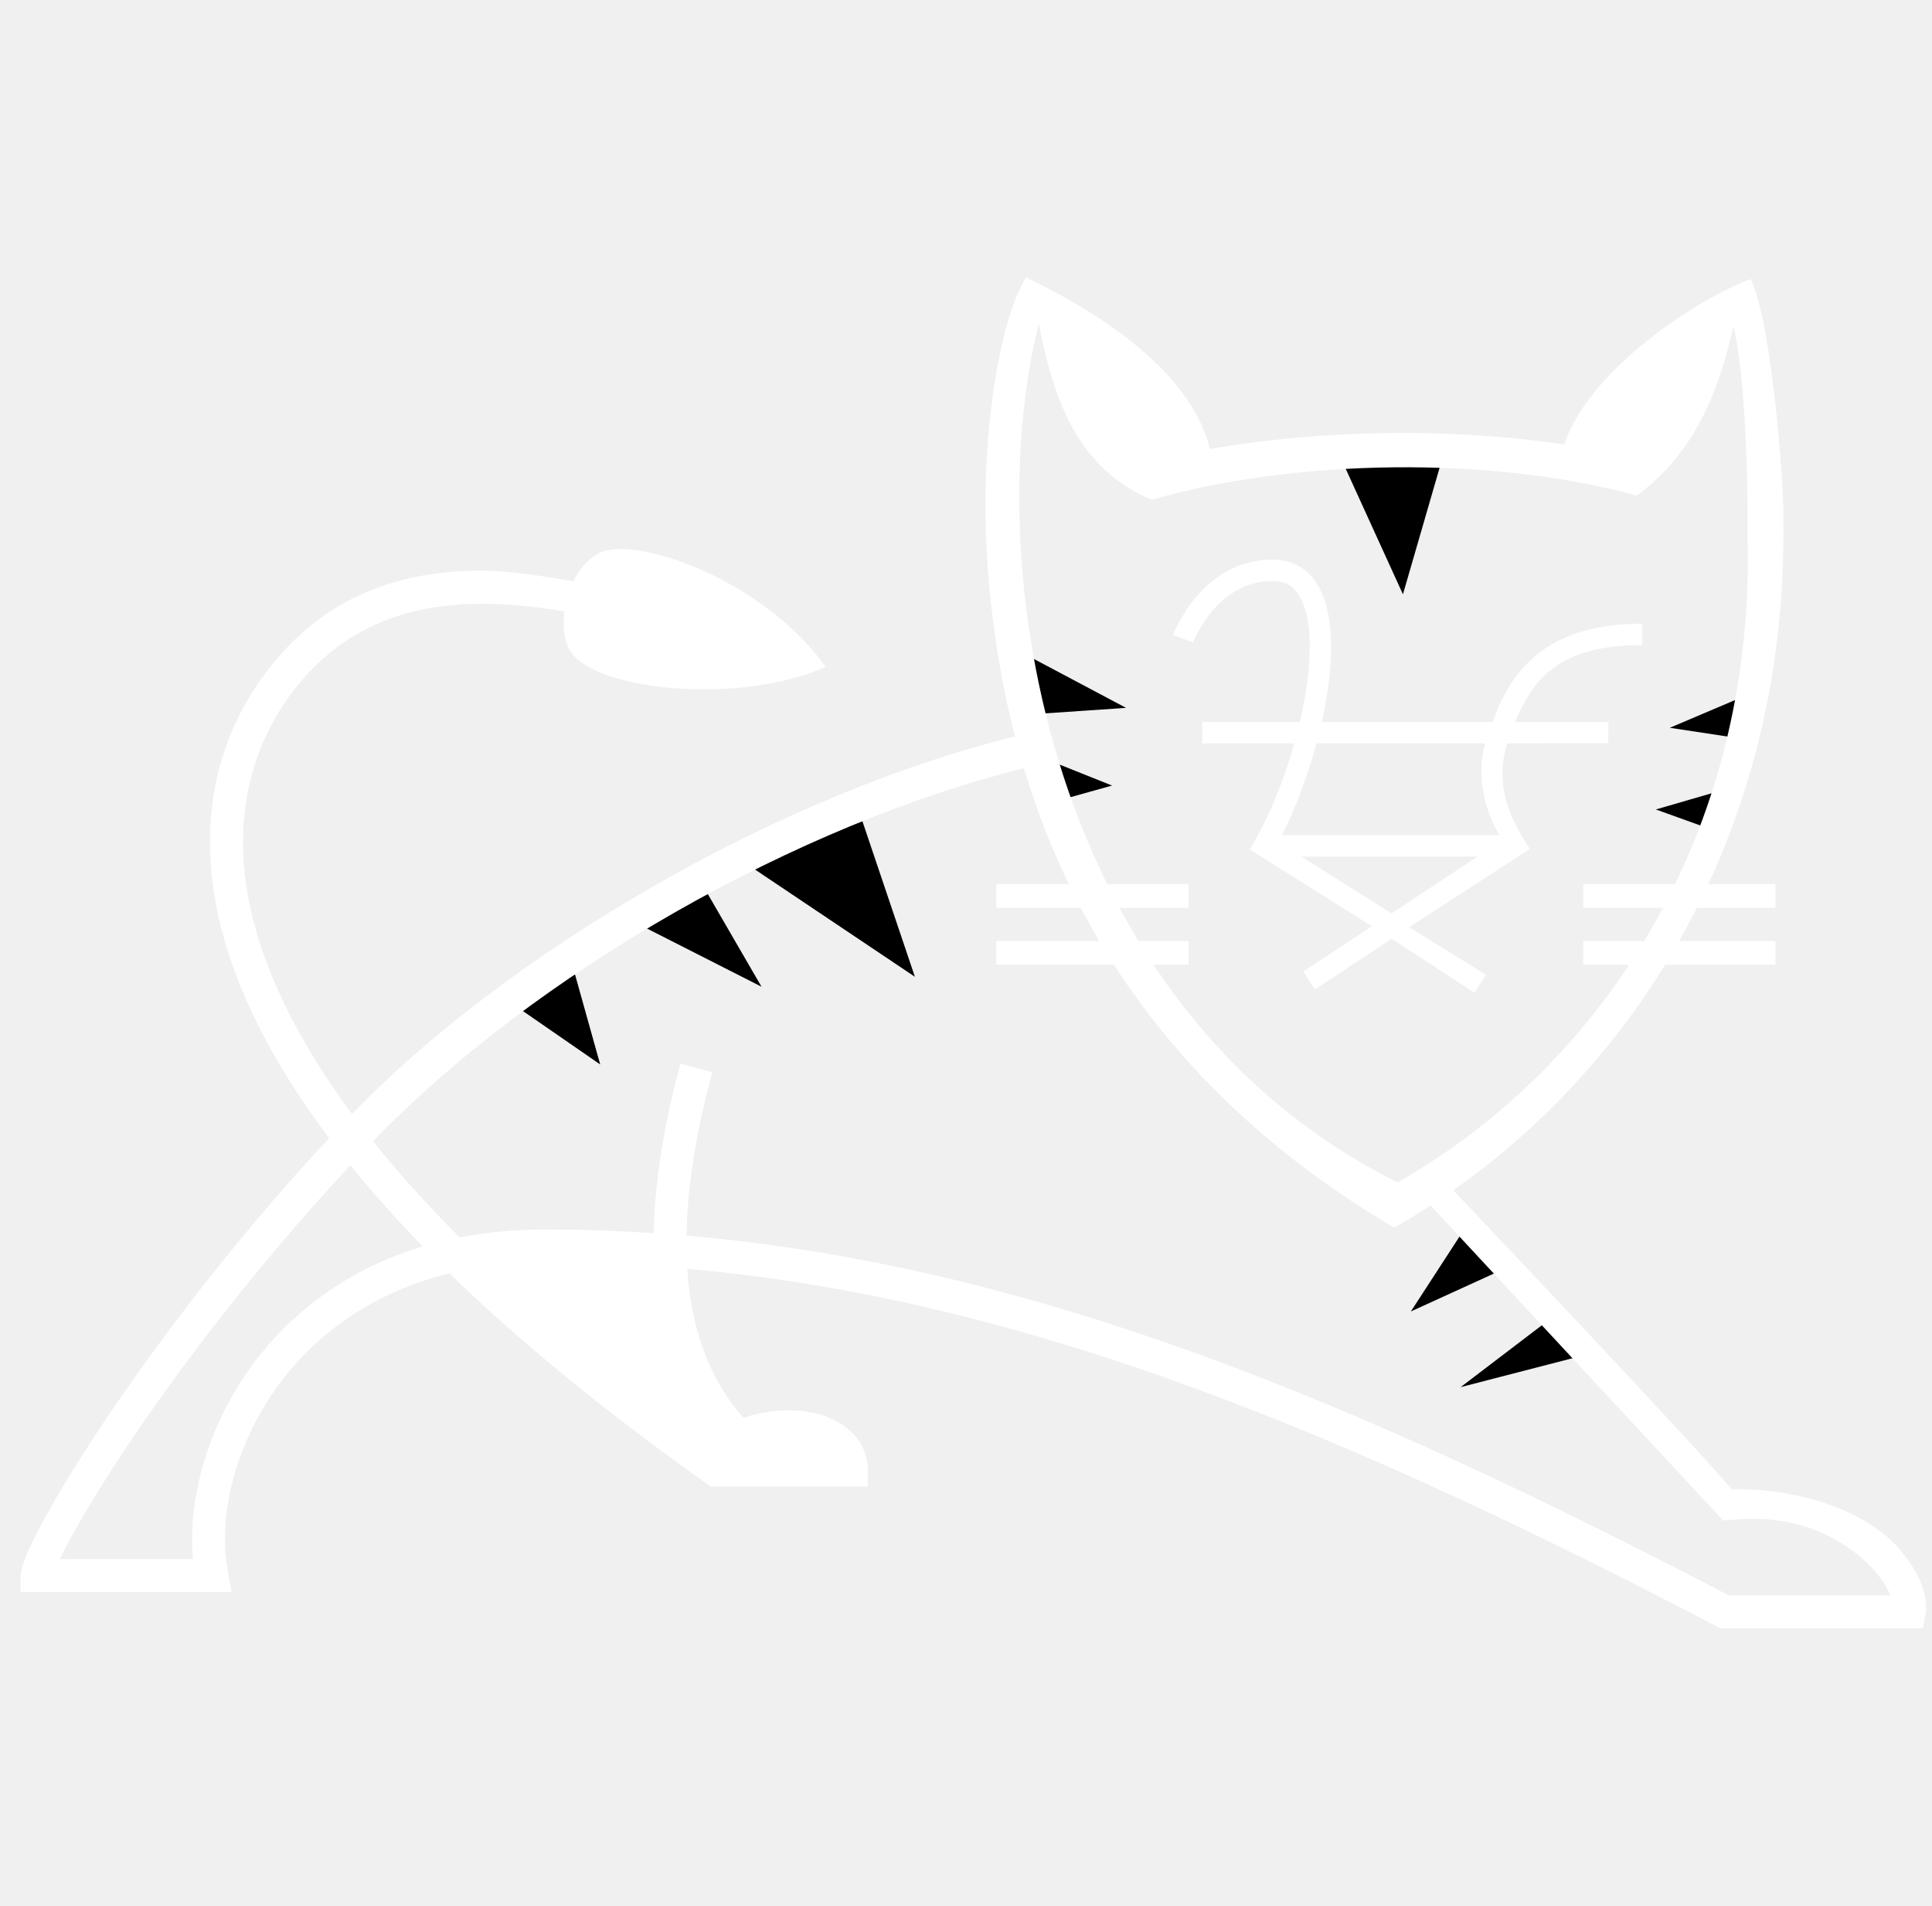
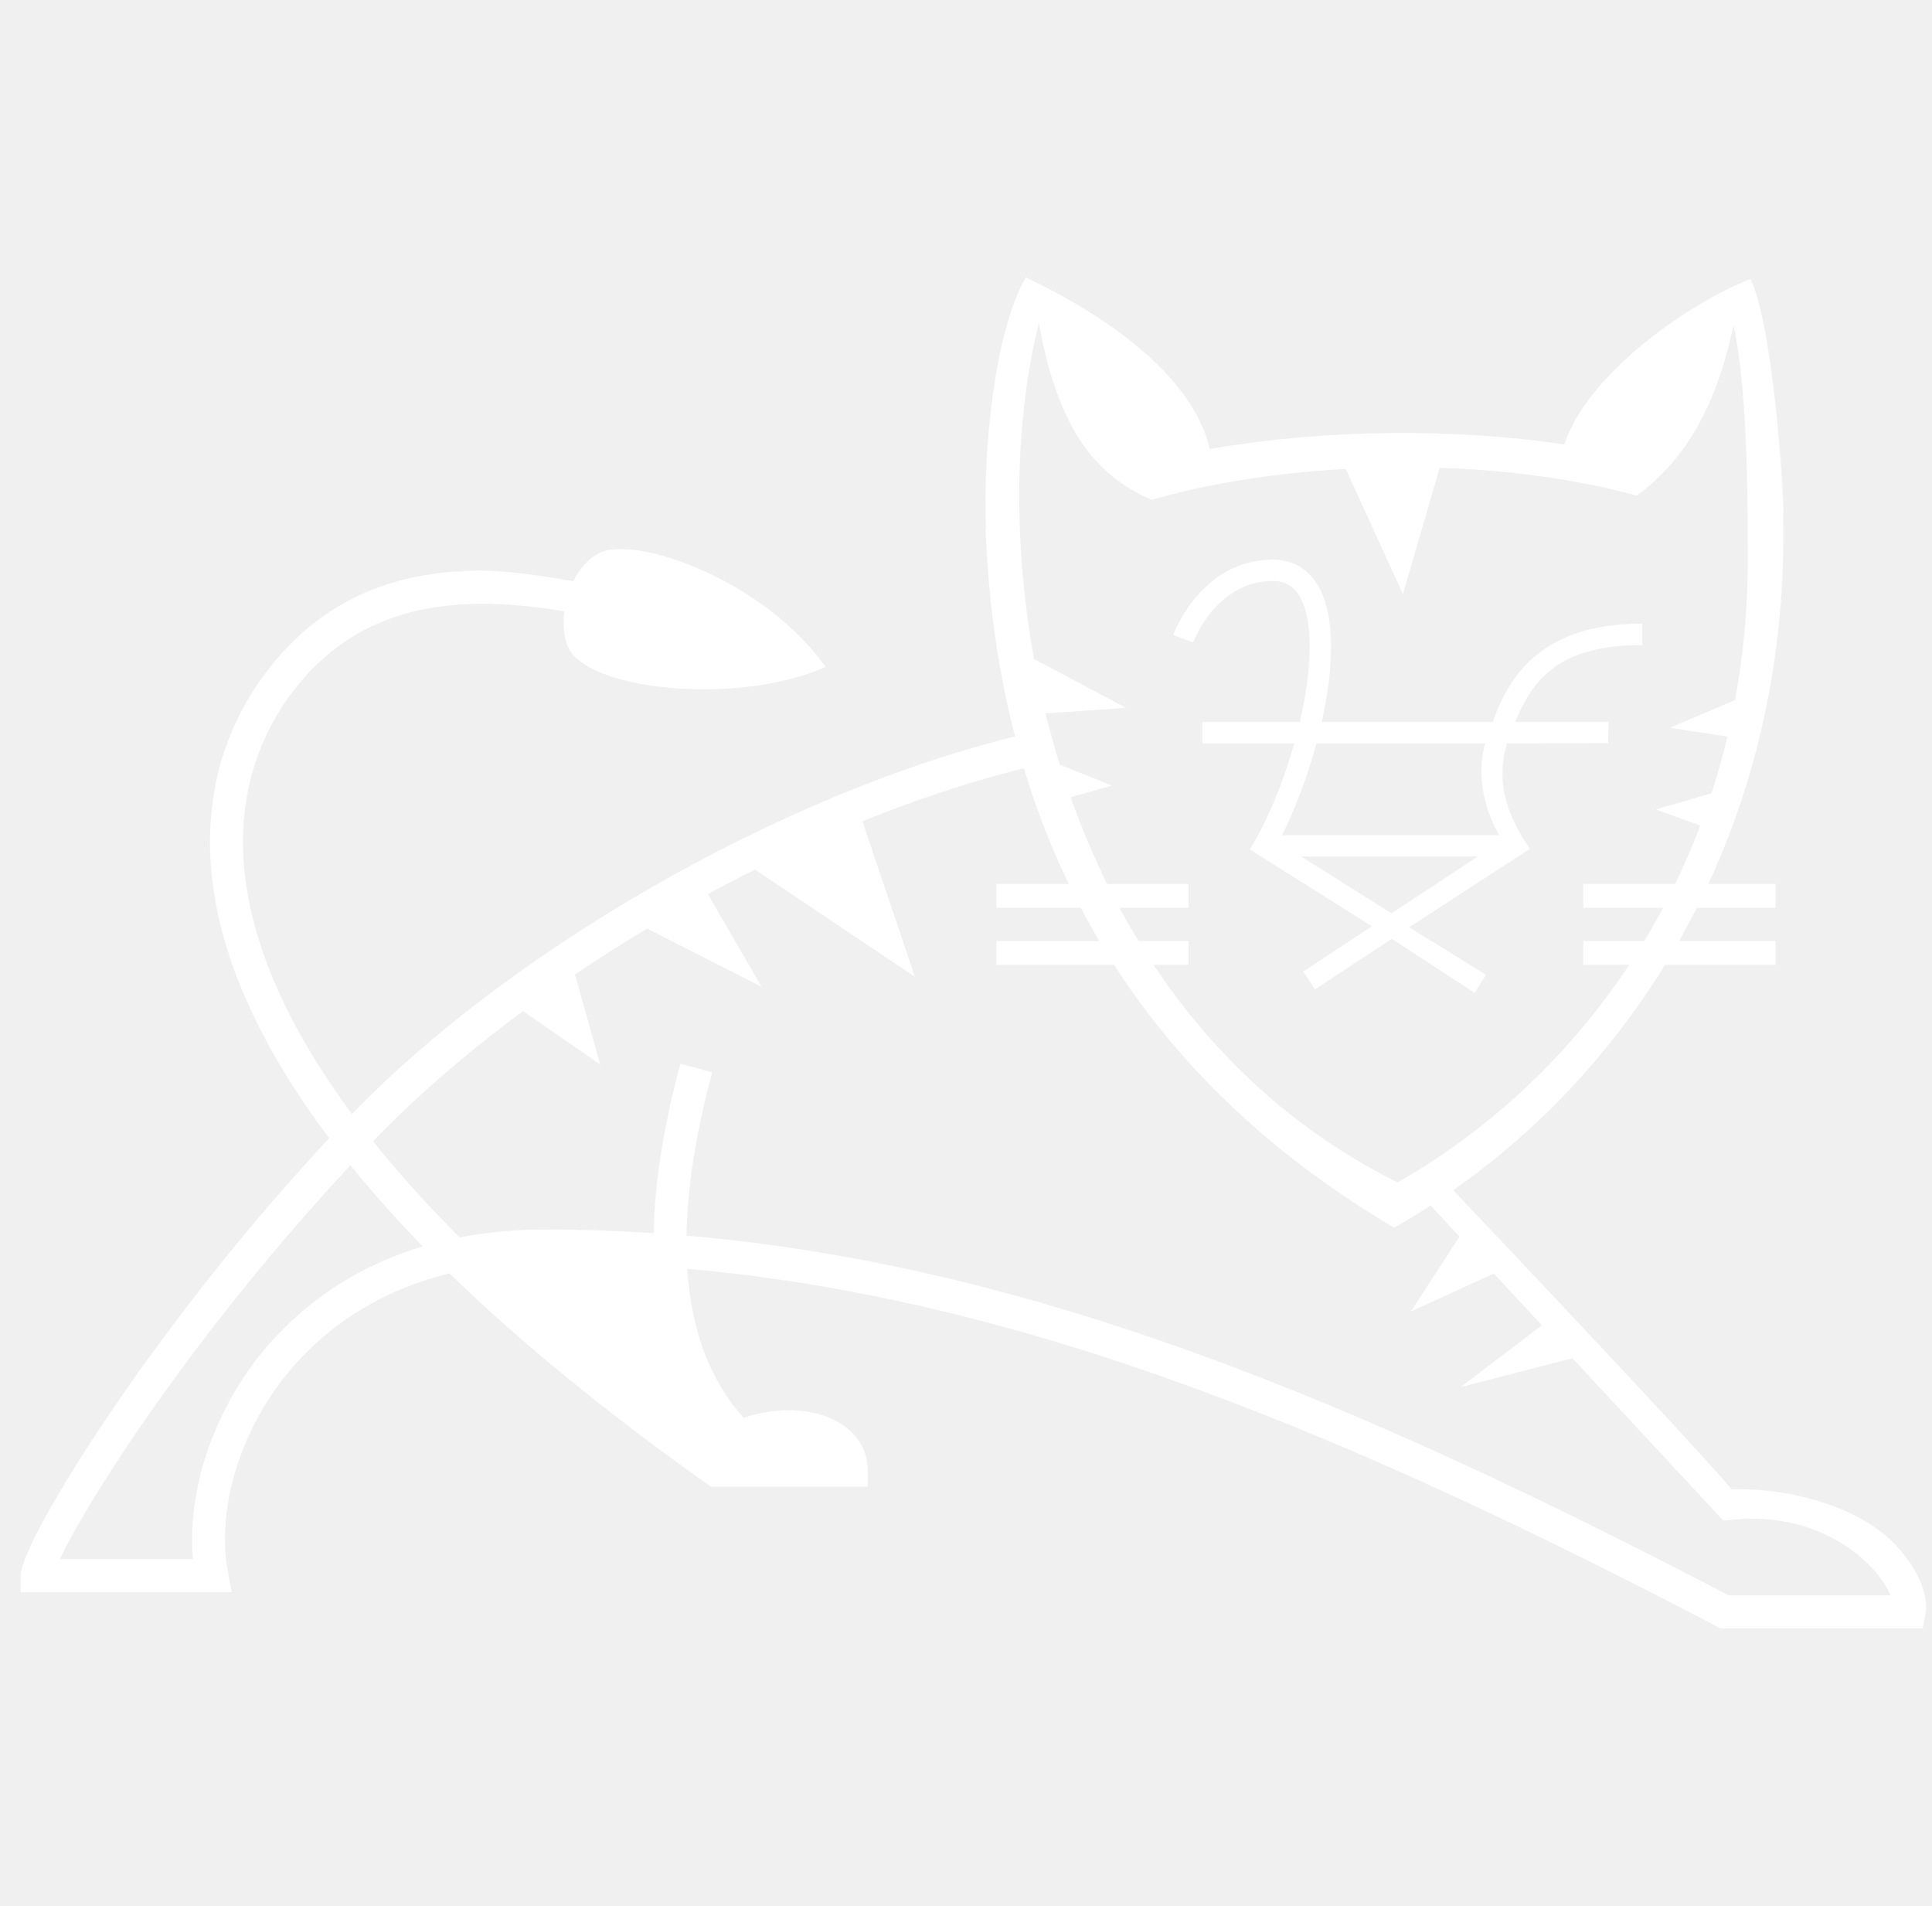
<svg xmlns="http://www.w3.org/2000/svg" width="73" height="72" viewBox="0 0 129 128" fill="none">
-   <path d="M50.096 58.246L57.456 54.901L61.067 65.603L50.096 58.246ZM42.604 62.126L46.888 59.584L50.765 66.272L42.604 62.126ZM34.309 67.61L38.055 64.8L39.928 71.492L34.309 67.61ZM100.536 85.273L97.859 82.73L94.381 88.083L100.536 85.273ZM105.49 91.158L103.345 88.884L97.727 93.164L105.49 91.158ZM96.526 30.684L89.702 30.818L93.85 39.916L96.526 30.684ZM69.362 47.943L68.693 44.063L75.252 47.542L69.362 47.943ZM70.966 53.696L70.297 51.155L74.312 52.76L70.966 53.696ZM116.191 49.55L117.131 46.606L111.778 48.88L116.191 49.55ZM114.184 55.57L114.986 53.162L110.838 54.366L114.184 55.57Z" fill="black" />
+   <path d="M50.096 58.246L57.456 54.901L61.067 65.603L50.096 58.246ZM42.604 62.126L46.888 59.584L50.765 66.272L42.604 62.126ZM34.309 67.61L38.055 64.8L39.928 71.492L34.309 67.61ZM100.536 85.273L97.859 82.73L94.381 88.083L100.536 85.273ZM105.49 91.158L103.345 88.884L97.727 93.164L105.49 91.158ZM96.526 30.684L89.702 30.818L93.85 39.916L96.526 30.684ZM69.362 47.943L68.693 44.063L75.252 47.542L69.362 47.943ZM70.966 53.696L70.297 51.155L74.312 52.76L70.966 53.696ZM116.191 49.55L117.131 46.606L111.778 48.88L116.191 49.55ZM114.184 55.57L114.986 53.162L110.838 54.366L114.184 55.57Z" fill="#fff" />
  <path d="M66.538 63.203H79.451V64.797H66.538V63.203ZM66.538 59.377H79.451V60.971H66.538V59.377ZM105.968 63.203H118.88V64.797H105.968V63.203ZM105.968 59.377H118.88V60.971H105.968V59.377ZM101.417 49.926H80.374V48.49H86.922C87.729 45.037 87.888 41.737 86.916 40.064C86.5 39.354 85.926 39.021 85.108 39.021C81.364 39.021 79.818 42.98 79.753 43.148L79.754 43.147L78.411 42.643C78.488 42.436 80.361 37.586 85.108 37.586C86.433 37.586 87.486 38.194 88.154 39.343C89.34 41.38 89.201 44.905 88.397 48.49H99.887C101.414 44.005 104.601 41.89 109.927 41.89V43.325C104.155 43.325 102.537 45.772 101.383 48.49H107.653L107.638 49.918L101.416 49.925L101.417 49.926ZM102.361 57.011L102.371 57.01C100.669 54.5 100.129 52.358 100.841 49.919L99.379 49.926C98.87 51.55 99.074 53.996 100.329 56.096H85.729C86.617 54.316 87.44 52.147 88.042 49.926H86.556C85.892 52.281 84.961 54.612 83.912 56.458L83.573 57.055L91.766 62.212L87.154 65.252L87.944 66.45L93.099 63.051L98.665 66.683L99.429 65.469L94.269 62.277C94.269 62.277 101.985 57.265 102.368 57.02C102.365 57.017 102.364 57.014 102.362 57.01L102.361 57.011ZM93.082 61.345L87.022 57.53L98.865 57.533L93.082 61.345Z" fill="#fff" />
  <path d="M119.414 34.682C119.405 32.187 118.628 21.644 117.2 18.741C113.328 20.212 106.283 24.98 104.688 29.854C97.046 28.714 88.431 28.848 80.884 30.154C79.624 24.909 73.296 20.896 68.522 18.634C66.508 22.032 65.616 29.911 65.842 35.5L65.816 35.518C66.702 58.986 78.215 73.598 93.269 82.454C108.759 73.604 119.824 56.35 119.395 34.671L119.415 34.681L119.414 34.682ZM106.526 30.157L106.695 30.188L106.525 30.158L106.526 30.157ZM105.562 29.991C105.698 30.013 105.835 30.037 105.971 30.061L105.562 29.991ZM117.005 36.375C117.403 55.903 107.44 71.445 93.492 79.415C69.818 67.62 65.358 37.739 69.395 21.71C70.518 27.837 72.555 31.681 76.969 33.566C86.579 30.816 99.809 30.599 109.555 33.286C113.616 30.333 115.191 25.823 116.051 21.882C117.126 26.468 117.001 36.374 117.005 36.376V36.375ZM127.105 103.935C124.673 101.215 119.91 99.928 115.932 100.023C113.109 96.663 96.742 79.427 96.742 79.427L95.608 80.856L115.368 102.129L116.225 102.055C121.594 101.595 124.645 104.507 125.454 105.41C126.046 106.073 126.404 106.677 126.598 107.152H115.738C90.827 94.152 68.958 84.987 45.725 82.989C45.775 79.756 46.351 76.096 47.455 72.019L45.319 71.439C44.184 75.631 43.585 79.427 43.518 82.821C41.098 82.661 38.661 82.577 36.203 82.577C34.118 82.577 32.22 82.771 30.489 83.107C28.23 80.85 26.307 78.699 24.672 76.657C35.462 65.416 53.282 55.255 68.72 51.519L68.219 49.356C51.594 53.366 33.396 64.279 23.256 74.823C18.55 68.471 16.683 63.259 16.128 59.309C15.428 54.32 16.618 49.744 19.572 46.074C24.195 40.331 30.764 39.926 37.518 41.062C37.387 42.129 37.527 43.149 37.954 43.779C39.74 46.418 49.341 47.345 55.071 44.788C50.842 38.862 42.276 35.968 39.903 37.128C39.117 37.512 38.523 38.218 38.117 39.04C35.782 38.622 33.463 38.311 31.769 38.324C25.812 38.368 21.258 40.449 17.847 44.687C14.5 48.844 13.147 54.007 13.935 59.617C14.681 64.931 17.312 70.583 21.721 76.443C20.989 77.229 20.281 78.005 19.599 78.767C8.853 90.792 0.997 103.687 0.997 105.824V106.931H15.174L14.926 105.618C14.126 101.386 15.724 96.098 18.999 92.144C21.056 89.663 24.461 86.83 29.808 85.524C34.562 90.164 40.62 95.091 47.362 99.845H57.898V98.738C57.898 97.489 57.278 96.396 56.154 95.66C54.489 94.572 51.92 94.422 49.56 95.227C47.31 92.721 46.048 89.374 45.776 85.216C68.641 87.24 90.512 96.474 115.188 109.366H128.766L128.944 108.476C129.198 107.209 128.507 105.511 127.098 103.935H127.105ZM17.298 90.729C13.944 94.777 12.166 100.124 12.574 104.714H3.643C5.438 100.831 12.586 89.604 23.148 78.264C24.684 80.153 26.305 81.971 28.006 83.712C22.82 85.271 19.42 88.169 17.299 90.729H17.298Z" fill="#fff" />
</svg>
